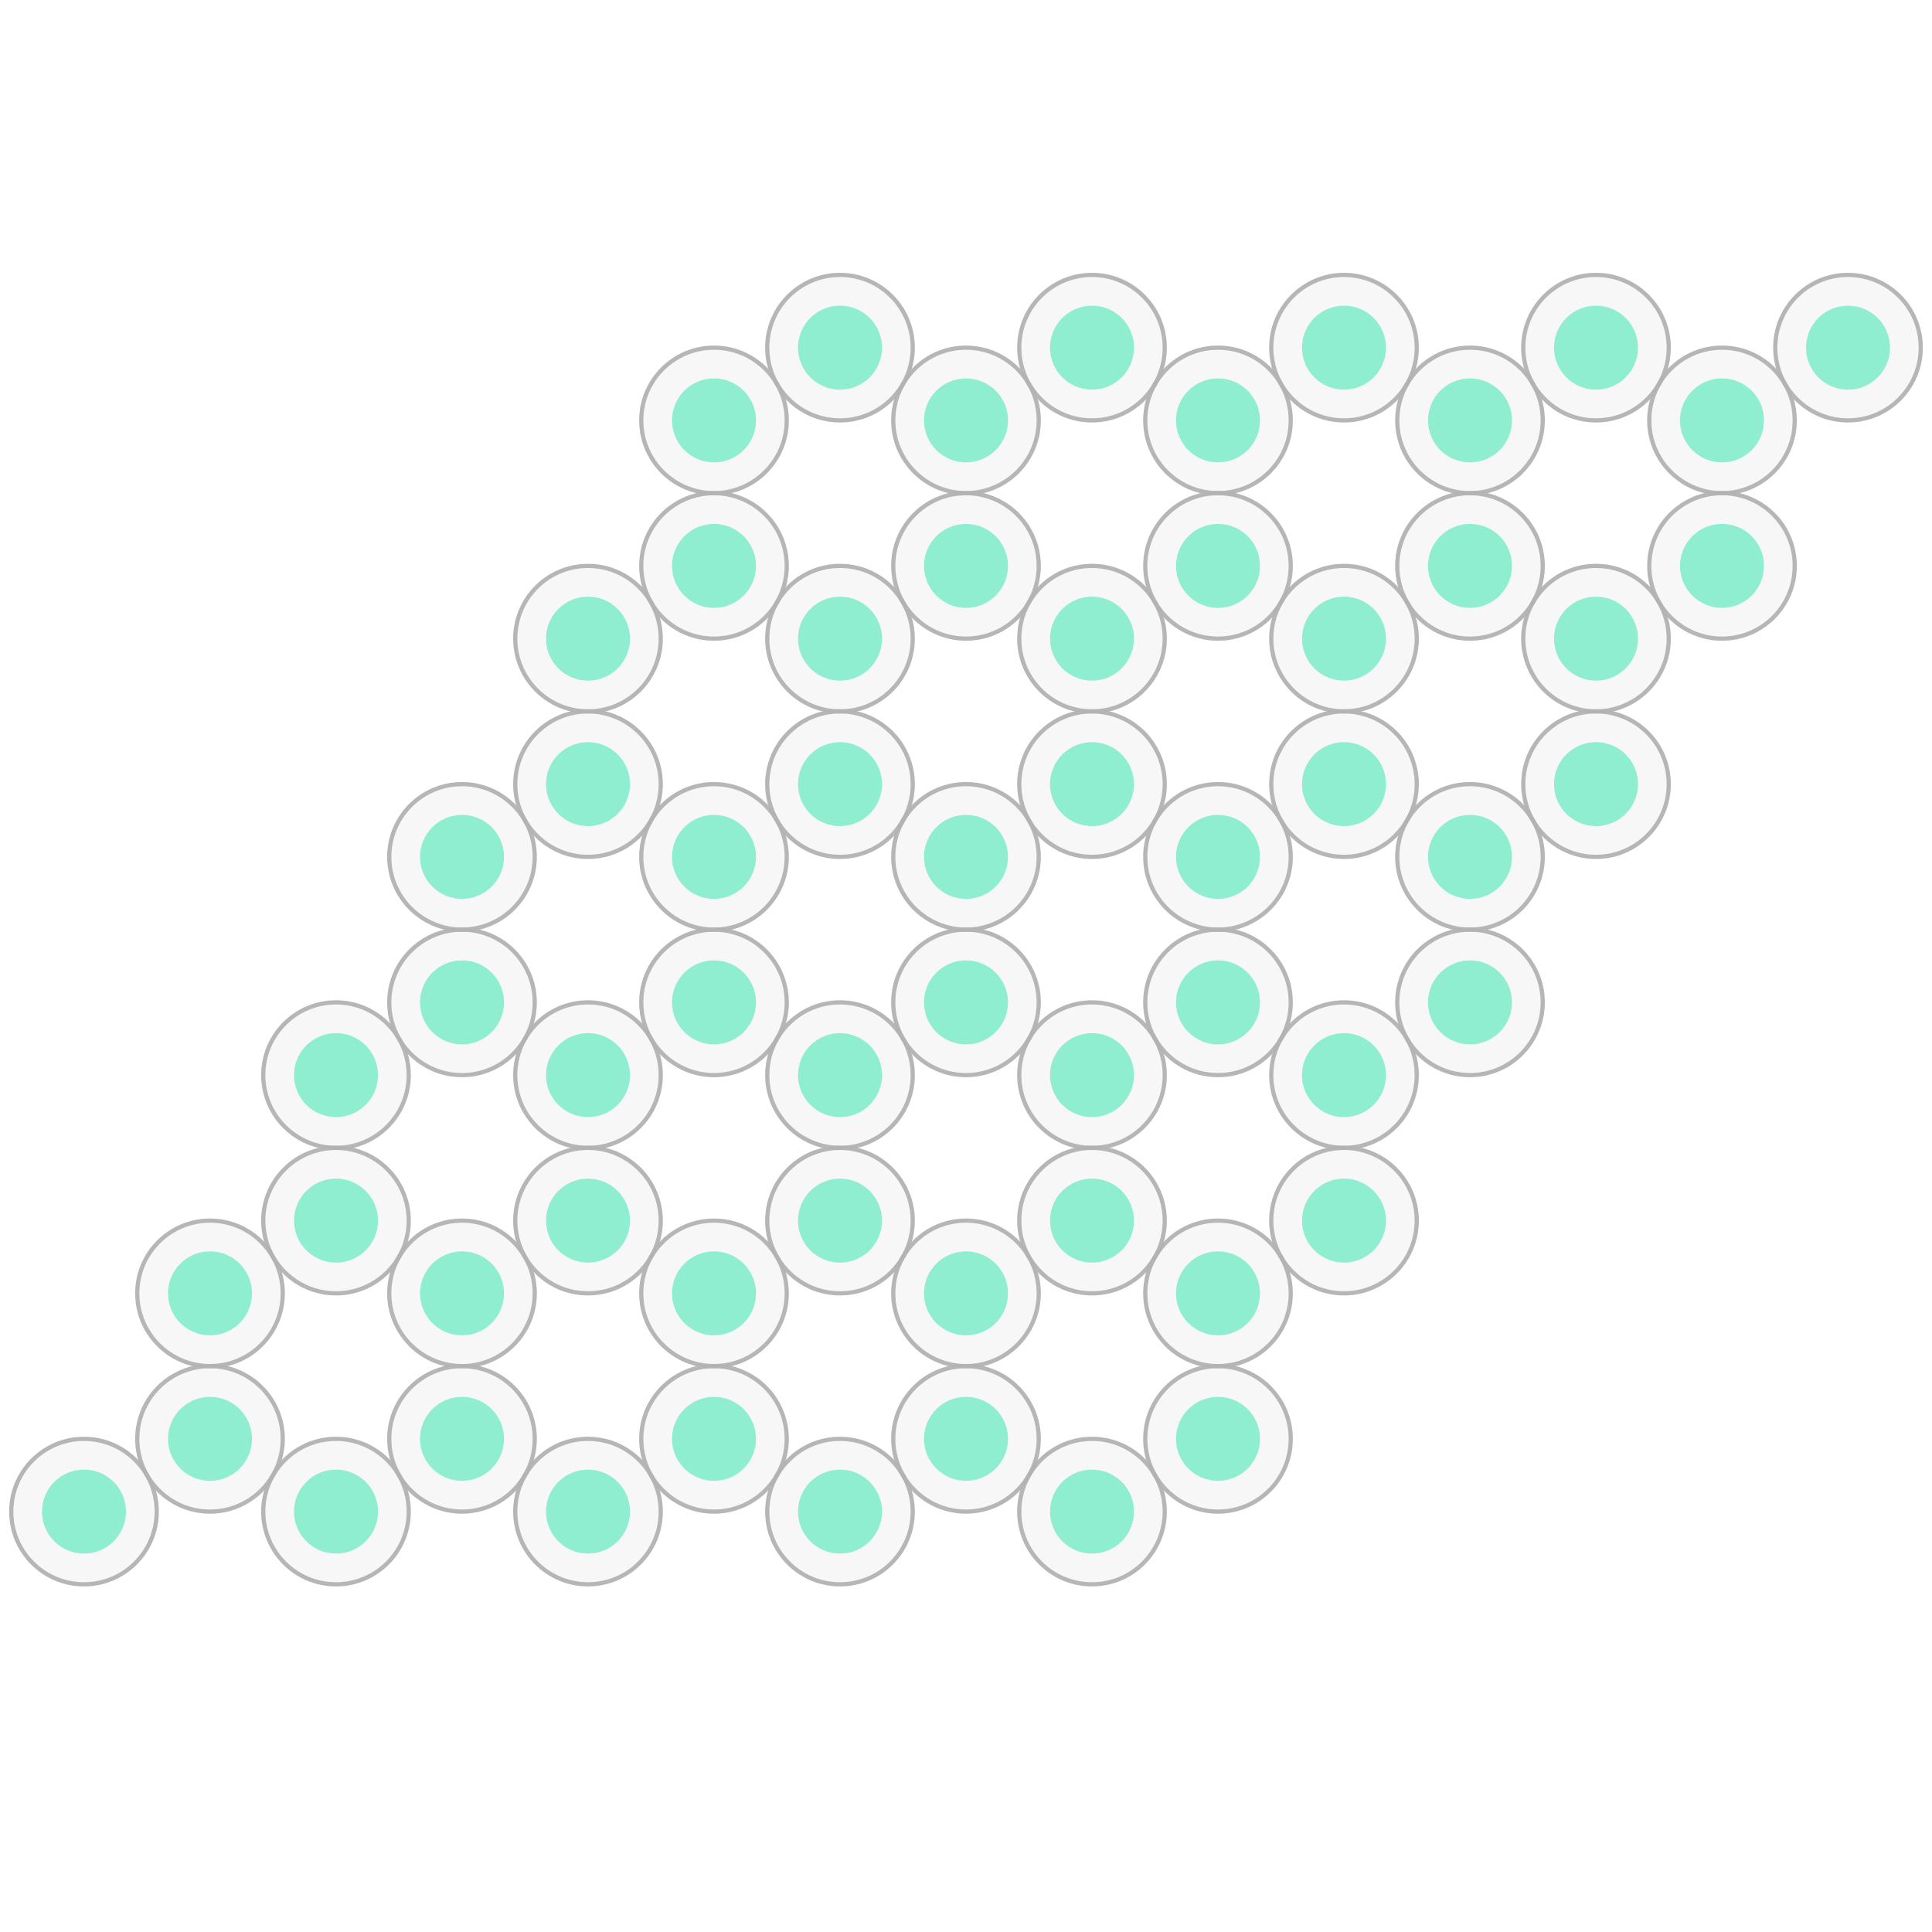
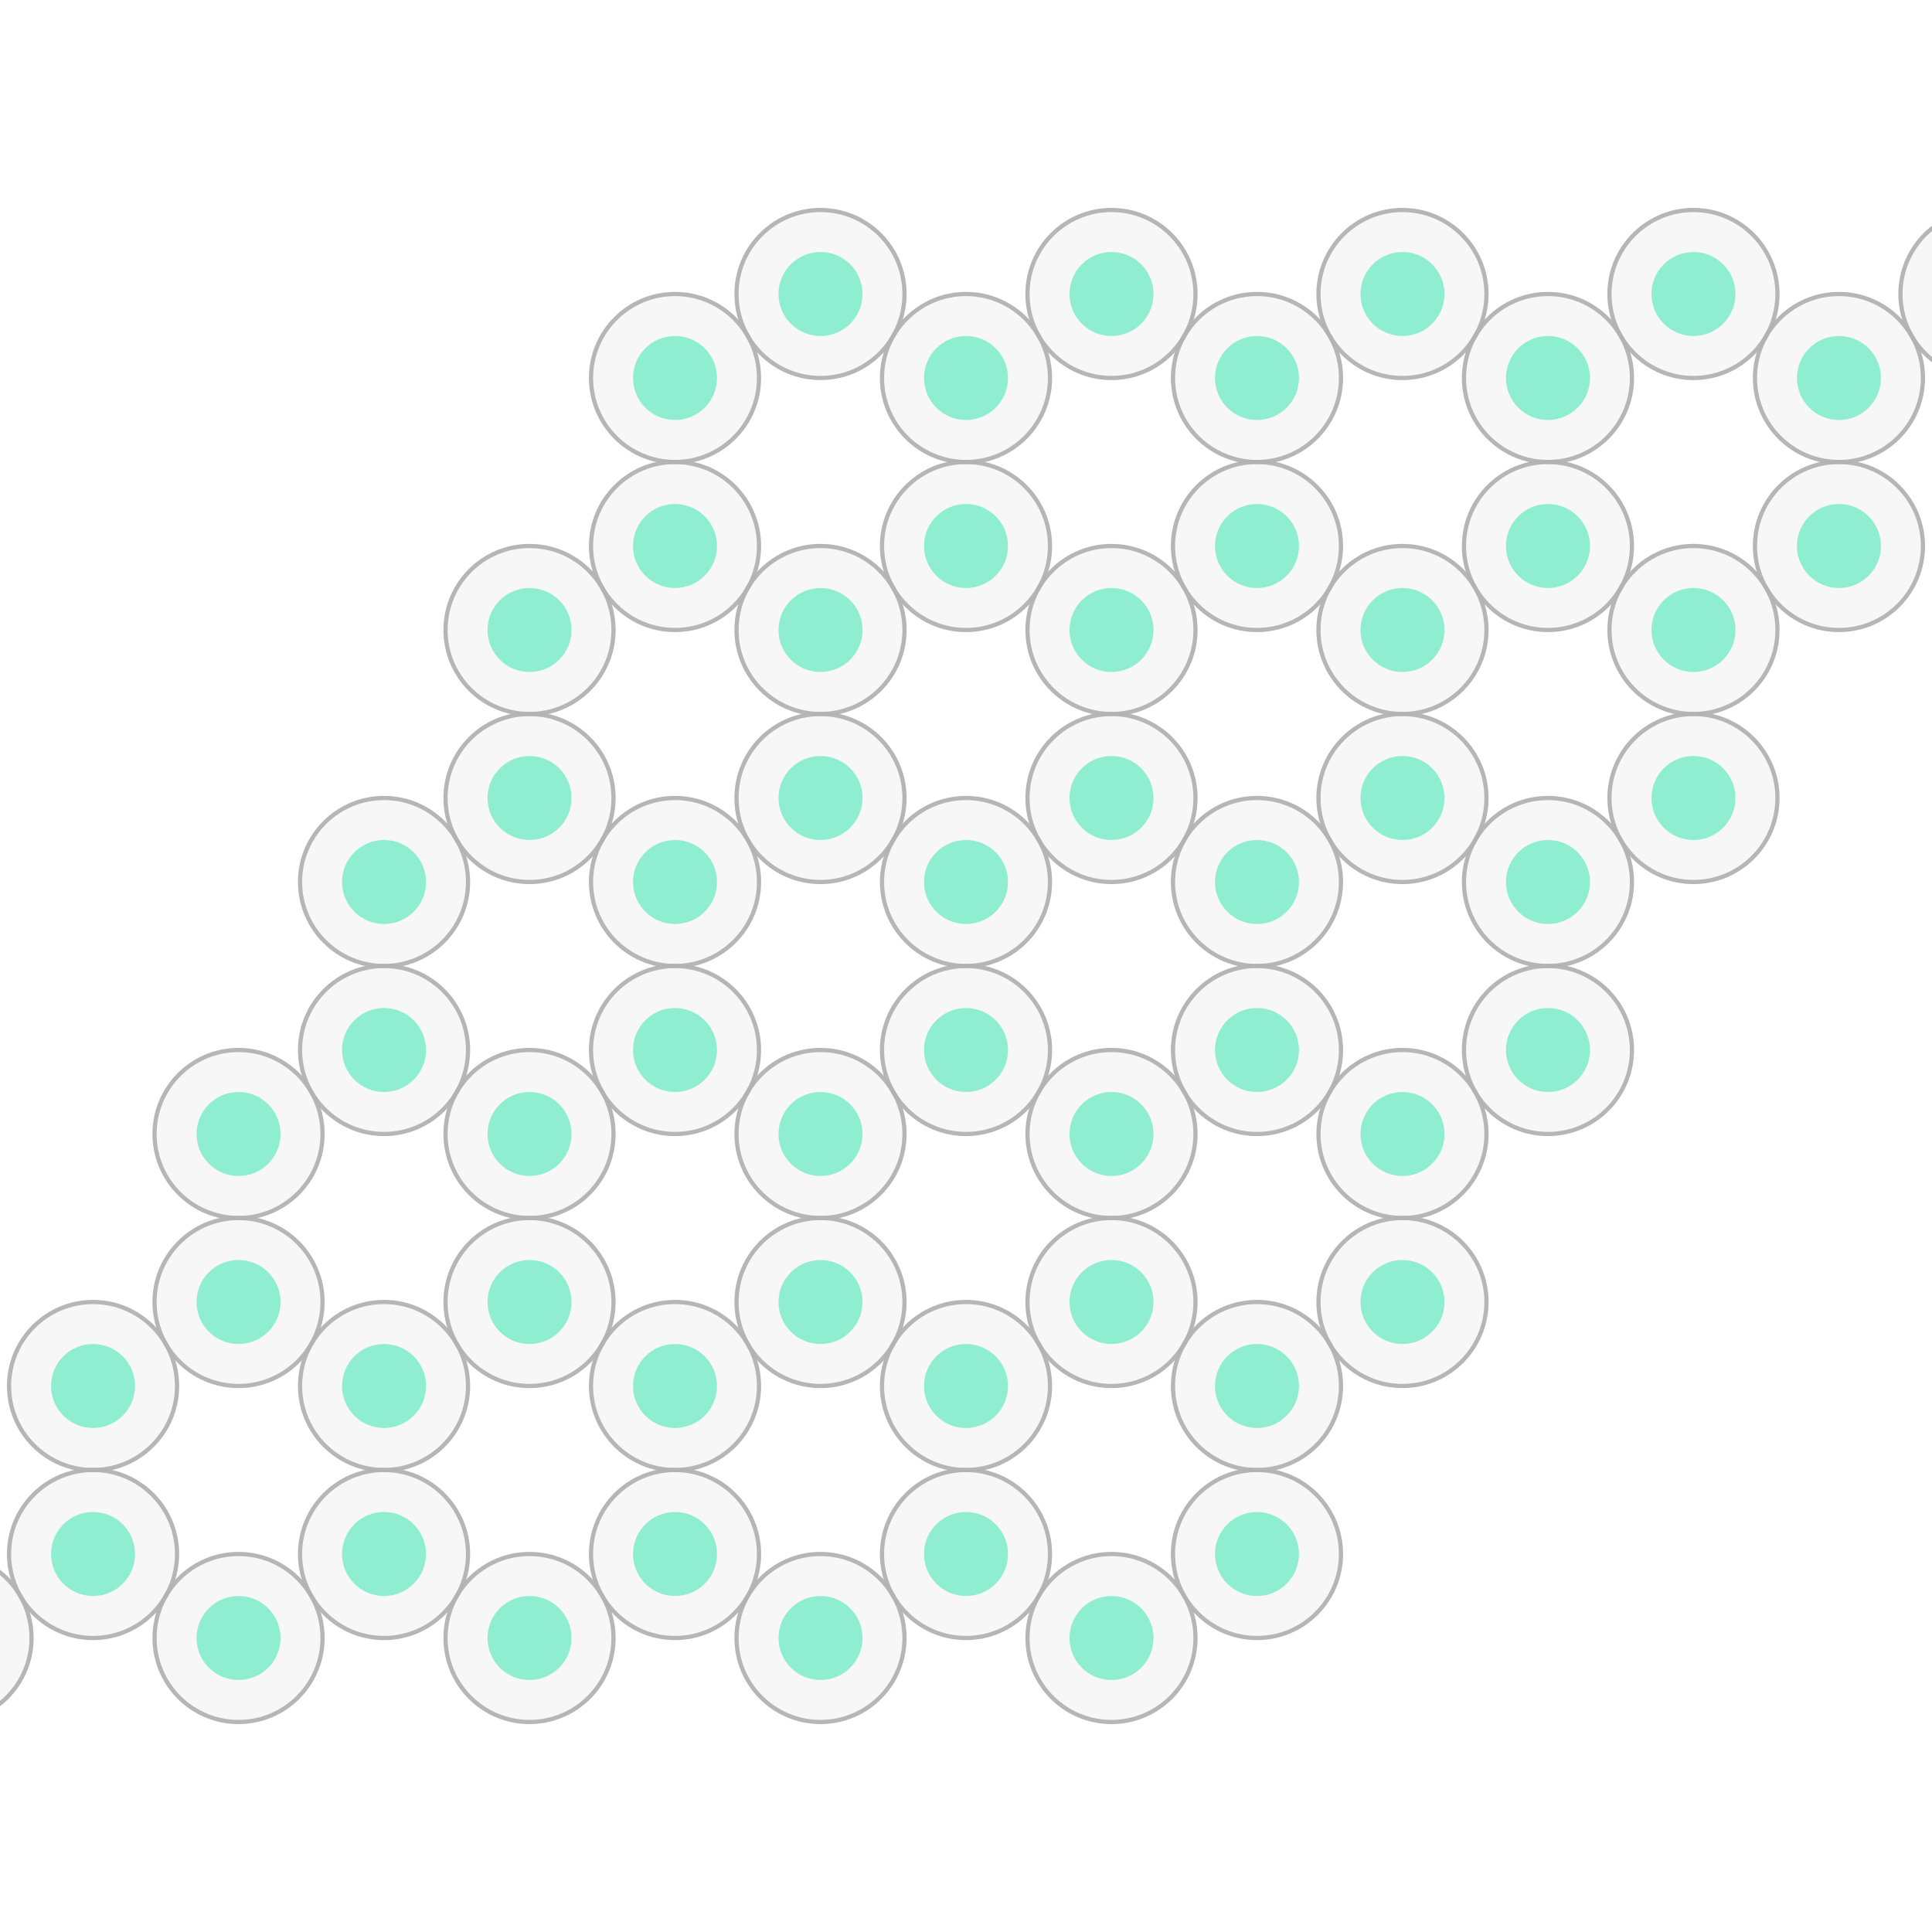
<svg xmlns="http://www.w3.org/2000/svg" version="1.1" width="230" height="230">
  <style>text {
  font-size: 14px;
  text-anchor: middle;
  font-family: Arial, Helvetica, sans-serif;
}

.tile polygon {
  fill: hsl(60, 10%, 95%);
  stroke: hsl(0, 0%, 70%);
  stroke-width: 0.5;
}

.tile .paths path {
  fill: rgba(255,0,0,0.2);
  stroke: rgba(255,0,255,0.2);
  stroke-width: 0.5;
}

.path {
  fill: none;
  stroke: hsl(60, 20%, 15%);
  stroke-width: 12px;
  stroke-opacity: 0.4;
  stroke-linecap: round;
  stroke-linejoin: round;
}

.q {
  fill: hsl(90, 100%, 35%);
}

.r {
  fill: hsl(200, 100%, 45%);
}

.s {
  fill: hsl(300, 80%, 50%);
}

.highlight polygon {
  fill: hsl(200, 50%, 80%);
}

.highlight-dark polygon {
  fill: hsl(200, 10%, 35%);
}

.marker {
  fill: #308dde;
}

.center {
  fill: hsl(160, 85%, 75%);
}

.circle {
  fill: hsla(240, 5%, 75%, 0.12);
  stroke: hsl(0, 0%, 70%);
  stroke-width: 0.5;
  stroke-opacity: 0.95;
}
</style>
-   <g transform="translate(10,171.2917)">
-     <g class="tile" style="opacity: 1;" transform="translate(0,8.660254)">
-       <g class="polygon" />
-       <g class="paths" />
-       <g class="center">
-         <circle class="center" r="5" />
-       </g>
-       <g class="circle">
-         <circle class="circle" r="8.66" />
-       </g>
-       <g class="axes" />
-       <g class="coordinates" />
-       <g class="tiles" />
-       <g class="values" />
-     </g>
-     <g class="tile" style="opacity: 1;" transform="translate(15,0)">
-       <g class="polygon" />
-       <g class="paths" />
-       <g class="center">
-         <circle class="center" r="5" />
-       </g>
-       <g class="circle">
-         <circle class="circle" r="8.66" />
-       </g>
-       <g class="axes" />
-       <g class="coordinates" />
-       <g class="tiles" />
-       <g class="values" />
-     </g>
-     <g class="tile" style="opacity: 1;" transform="translate(15,-17.32051)">
-       <g class="polygon" />
-       <g class="paths" />
-       <g class="center">
-         <circle class="center" r="5" />
-       </g>
-       <g class="circle">
-         <circle class="circle" r="8.66" />
-       </g>
-       <g class="axes" />
-       <g class="coordinates" />
-       <g class="tiles" />
-       <g class="values" />
-     </g>
-     <g class="tile" style="opacity: 1;" transform="translate(30,-25.98076)">
-       <g class="polygon" />
-       <g class="paths" />
-       <g class="center">
-         <circle class="center" r="5" />
-       </g>
-       <g class="circle">
-         <circle class="circle" r="8.66" />
-       </g>
-       <g class="axes" />
-       <g class="coordinates" />
-       <g class="tiles" />
-       <g class="values" />
-     </g>
-     <g class="tile" style="opacity: 1;" transform="translate(30,-43.30127)">
-       <g class="polygon" />
-       <g class="paths" />
-       <g class="center">
-         <circle class="center" r="5" />
-       </g>
-       <g class="circle">
-         <circle class="circle" r="8.66" />
-       </g>
-       <g class="axes" />
-       <g class="coordinates" />
-       <g class="tiles" />
-       <g class="values" />
-     </g>
-     <g class="tile" style="opacity: 1;" transform="translate(45,-51.96152)">
-       <g class="polygon" />
-       <g class="paths" />
-       <g class="center">
-         <circle class="center" r="5" />
-       </g>
-       <g class="circle">
-         <circle class="circle" r="8.66" />
-       </g>
-       <g class="axes" />
-       <g class="coordinates" />
-       <g class="tiles" />
-       <g class="values" />
-     </g>
-     <g class="tile" style="opacity: 1;" transform="translate(45,-69.28203)">
-       <g class="polygon" />
-       <g class="paths" />
-       <g class="center">
-         <circle class="center" r="5" />
-       </g>
-       <g class="circle">
-         <circle class="circle" r="8.66" />
-       </g>
-       <g class="axes" />
-       <g class="coordinates" />
-       <g class="tiles" />
-       <g class="values" />
-     </g>
-     <g class="tile" style="opacity: 1;" transform="translate(60,-77.94229)">
-       <g class="polygon" />
-       <g class="paths" />
-       <g class="center">
-         <circle class="center" r="5" />
-       </g>
-       <g class="circle">
-         <circle class="circle" r="8.66" />
-       </g>
-       <g class="axes" />
-       <g class="coordinates" />
-       <g class="tiles" />
-       <g class="values" />
-     </g>
-     <g class="tile" style="opacity: 1;" transform="translate(60,-95.26279)">
-       <g class="polygon" />
-       <g class="paths" />
-       <g class="center">
-         <circle class="center" r="5" />
-       </g>
-       <g class="circle">
-         <circle class="circle" r="8.66" />
-       </g>
-       <g class="axes" />
-       <g class="coordinates" />
-       <g class="tiles" />
-       <g class="values" />
-     </g>
-     <g class="tile" style="opacity: 1;" transform="translate(75,-103.923)">
-       <g class="polygon" />
-       <g class="paths" />
-       <g class="center">
-         <circle class="center" r="5" />
-       </g>
-       <g class="circle">
-         <circle class="circle" r="8.66" />
-       </g>
-       <g class="axes" />
-       <g class="coordinates" />
-       <g class="tiles" />
-       <g class="values" />
-     </g>
-     <g class="tile" style="opacity: 1;" transform="translate(75,-121.2436)">
-       <g class="polygon" />
-       <g class="paths" />
-       <g class="center">
-         <circle class="center" r="5" />
-       </g>
-       <g class="circle">
-         <circle class="circle" r="8.66" />
-       </g>
-       <g class="axes" />
-       <g class="coordinates" />
-       <g class="tiles" />
-       <g class="values" />
-     </g>
-     <g class="tile" style="opacity: 1;" transform="translate(90,-129.9038)">
-       <g class="polygon" />
-       <g class="paths" />
-       <g class="center">
-         <circle class="center" r="5" />
-       </g>
-       <g class="circle">
-         <circle class="circle" r="8.66" />
-       </g>
-       <g class="axes" />
-       <g class="coordinates" />
-       <g class="tiles" />
-       <g class="values" />
-     </g>
-     <g class="tile" style="opacity: 1;" transform="translate(30,8.660254)">
-       <g class="polygon" />
-       <g class="paths" />
-       <g class="center">
-         <circle class="center" r="5" />
-       </g>
-       <g class="circle">
-         <circle class="circle" r="8.66" />
-       </g>
-       <g class="axes" />
-       <g class="coordinates" />
-       <g class="tiles" />
-       <g class="values" />
-     </g>
-     <g class="tile" style="opacity: 1;" transform="translate(45,0)">
-       <g class="polygon" />
-       <g class="paths" />
-       <g class="center">
-         <circle class="center" r="5" />
-       </g>
-       <g class="circle">
-         <circle class="circle" r="8.66" />
-       </g>
-       <g class="axes" />
-       <g class="coordinates" />
-       <g class="tiles" />
-       <g class="values" />
-     </g>
-     <g class="tile" style="opacity: 1;" transform="translate(45,-17.32051)">
-       <g class="polygon" />
-       <g class="paths" />
-       <g class="center">
-         <circle class="center" r="5" />
-       </g>
-       <g class="circle">
-         <circle class="circle" r="8.66" />
-       </g>
-       <g class="axes" />
-       <g class="coordinates" />
-       <g class="tiles" />
-       <g class="values" />
-     </g>
-     <g class="tile" style="opacity: 1;" transform="translate(60,-25.98076)">
-       <g class="polygon" />
-       <g class="paths" />
-       <g class="center">
-         <circle class="center" r="5" />
-       </g>
-       <g class="circle">
-         <circle class="circle" r="8.66" />
-       </g>
-       <g class="axes" />
-       <g class="coordinates" />
-       <g class="tiles" />
-       <g class="values" />
-     </g>
-     <g class="tile" style="opacity: 1;" transform="translate(60,-43.30127)">
-       <g class="polygon" />
-       <g class="paths" />
-       <g class="center">
-         <circle class="center" r="5" />
-       </g>
-       <g class="circle">
-         <circle class="circle" r="8.66" />
-       </g>
-       <g class="axes" />
-       <g class="coordinates" />
-       <g class="tiles" />
-       <g class="values" />
-     </g>
-     <g class="tile" style="opacity: 1;" transform="translate(75,-51.96152)">
-       <g class="polygon" />
-       <g class="paths" />
-       <g class="center">
-         <circle class="center" r="5" />
-       </g>
-       <g class="circle">
-         <circle class="circle" r="8.66" />
-       </g>
-       <g class="axes" />
-       <g class="coordinates" />
-       <g class="tiles" />
-       <g class="values" />
-     </g>
-     <g class="tile" style="opacity: 1;" transform="translate(75,-69.28203)">
-       <g class="polygon" />
-       <g class="paths" />
-       <g class="center">
-         <circle class="center" r="5" />
-       </g>
-       <g class="circle">
-         <circle class="circle" r="8.66" />
-       </g>
-       <g class="axes" />
-       <g class="coordinates" />
-       <g class="tiles" />
-       <g class="values" />
-     </g>
-     <g class="tile" style="opacity: 1;" transform="translate(90,-77.94229)">
-       <g class="polygon" />
-       <g class="paths" />
-       <g class="center">
-         <circle class="center" r="5" />
-       </g>
-       <g class="circle">
-         <circle class="circle" r="8.66" />
-       </g>
-       <g class="axes" />
-       <g class="coordinates" />
-       <g class="tiles" />
-       <g class="values" />
-     </g>
-     <g class="tile" style="opacity: 1;" transform="translate(90,-95.26279)">
-       <g class="polygon" />
-       <g class="paths" />
-       <g class="center">
-         <circle class="center" r="5" />
-       </g>
-       <g class="circle">
-         <circle class="circle" r="8.66" />
-       </g>
-       <g class="axes" />
-       <g class="coordinates" />
-       <g class="tiles" />
-       <g class="values" />
-     </g>
-     <g class="tile" style="opacity: 1;" transform="translate(105,-103.923)">
-       <g class="polygon" />
-       <g class="paths" />
-       <g class="center">
-         <circle class="center" r="5" />
-       </g>
-       <g class="circle">
-         <circle class="circle" r="8.66" />
-       </g>
-       <g class="axes" />
-       <g class="coordinates" />
-       <g class="tiles" />
-       <g class="values" />
-     </g>
-     <g class="tile" style="opacity: 1;" transform="translate(105,-121.2436)">
-       <g class="polygon" />
-       <g class="paths" />
-       <g class="center">
-         <circle class="center" r="5" />
-       </g>
-       <g class="circle">
-         <circle class="circle" r="8.66" />
-       </g>
-       <g class="axes" />
-       <g class="coordinates" />
-       <g class="tiles" />
-       <g class="values" />
-     </g>
-     <g class="tile" style="opacity: 1;" transform="translate(120,-129.9038)">
-       <g class="polygon" />
-       <g class="paths" />
-       <g class="center">
-         <circle class="center" r="5" />
-       </g>
-       <g class="circle">
-         <circle class="circle" r="8.66" />
-       </g>
-       <g class="axes" />
-       <g class="coordinates" />
-       <g class="tiles" />
-       <g class="values" />
-     </g>
-     <g class="tile" style="opacity: 1;" transform="translate(60,8.660254)">
-       <g class="polygon" />
-       <g class="paths" />
-       <g class="center">
-         <circle class="center" r="5" />
-       </g>
-       <g class="circle">
-         <circle class="circle" r="8.66" />
-       </g>
-       <g class="axes" />
-       <g class="coordinates" />
-       <g class="tiles" />
-       <g class="values" />
-     </g>
-     <g class="tile" style="opacity: 1;" transform="translate(75,0)">
-       <g class="polygon" />
-       <g class="paths" />
-       <g class="center">
-         <circle class="center" r="5" />
-       </g>
-       <g class="circle">
-         <circle class="circle" r="8.66" />
-       </g>
-       <g class="axes" />
-       <g class="coordinates" />
-       <g class="tiles" />
-       <g class="values" />
-     </g>
-     <g class="tile" style="opacity: 1;" transform="translate(75,-17.32051)">
-       <g class="polygon" />
-       <g class="paths" />
-       <g class="center">
-         <circle class="center" r="5" />
-       </g>
-       <g class="circle">
-         <circle class="circle" r="8.66" />
-       </g>
-       <g class="axes" />
-       <g class="coordinates" />
-       <g class="tiles" />
-       <g class="values" />
-     </g>
-     <g class="tile" style="opacity: 1;" transform="translate(90,-25.98076)">
-       <g class="polygon" />
-       <g class="paths" />
-       <g class="center">
-         <circle class="center" r="5" />
-       </g>
-       <g class="circle">
-         <circle class="circle" r="8.66" />
-       </g>
-       <g class="axes" />
-       <g class="coordinates" />
-       <g class="tiles" />
-       <g class="values" />
-     </g>
-     <g class="tile" style="opacity: 1;" transform="translate(90,-43.30127)">
-       <g class="polygon" />
-       <g class="paths" />
-       <g class="center">
-         <circle class="center" r="5" />
-       </g>
-       <g class="circle">
-         <circle class="circle" r="8.66" />
-       </g>
-       <g class="axes" />
-       <g class="coordinates" />
-       <g class="tiles" />
-       <g class="values" />
-     </g>
-     <g class="tile" style="opacity: 1;" transform="translate(105,-51.96152)">
-       <g class="polygon" />
-       <g class="paths" />
-       <g class="center">
-         <circle class="center" r="5" />
-       </g>
-       <g class="circle">
-         <circle class="circle" r="8.66" />
-       </g>
-       <g class="axes" />
-       <g class="coordinates" />
-       <g class="tiles" />
-       <g class="values" />
-     </g>
-     <g class="tile" style="opacity: 1;" transform="translate(105,-69.28203)">
-       <g class="polygon" />
-       <g class="paths" />
-       <g class="center">
-         <circle class="center" r="5" />
-       </g>
-       <g class="circle">
-         <circle class="circle" r="8.66" />
-       </g>
-       <g class="axes" />
-       <g class="coordinates" />
-       <g class="tiles" />
-       <g class="values" />
-     </g>
-     <g class="tile" style="opacity: 1;" transform="translate(120,-77.94229)">
-       <g class="polygon" />
-       <g class="paths" />
-       <g class="center">
-         <circle class="center" r="5" />
-       </g>
-       <g class="circle">
-         <circle class="circle" r="8.66" />
-       </g>
-       <g class="axes" />
-       <g class="coordinates" />
-       <g class="tiles" />
-       <g class="values" />
-     </g>
-     <g class="tile" style="opacity: 1;" transform="translate(120,-95.26279)">
-       <g class="polygon" />
-       <g class="paths" />
-       <g class="center">
-         <circle class="center" r="5" />
-       </g>
-       <g class="circle">
-         <circle class="circle" r="8.66" />
-       </g>
-       <g class="axes" />
-       <g class="coordinates" />
-       <g class="tiles" />
-       <g class="values" />
-     </g>
-     <g class="tile" style="opacity: 1;" transform="translate(135,-103.923)">
-       <g class="polygon" />
-       <g class="paths" />
-       <g class="center">
-         <circle class="center" r="5" />
-       </g>
-       <g class="circle">
-         <circle class="circle" r="8.66" />
-       </g>
-       <g class="axes" />
-       <g class="coordinates" />
-       <g class="tiles" />
-       <g class="values" />
-     </g>
-     <g class="tile" style="opacity: 1;" transform="translate(135,-121.2436)">
-       <g class="polygon" />
-       <g class="paths" />
-       <g class="center">
-         <circle class="center" r="5" />
-       </g>
-       <g class="circle">
-         <circle class="circle" r="8.66" />
-       </g>
-       <g class="axes" />
-       <g class="coordinates" />
-       <g class="tiles" />
-       <g class="values" />
-     </g>
-     <g class="tile" style="opacity: 1;" transform="translate(150,-129.9038)">
-       <g class="polygon" />
-       <g class="paths" />
-       <g class="center">
-         <circle class="center" r="5" />
-       </g>
-       <g class="circle">
-         <circle class="circle" r="8.66" />
-       </g>
-       <g class="axes" />
-       <g class="coordinates" />
-       <g class="tiles" />
-       <g class="values" />
-     </g>
-     <g class="tile" style="opacity: 1;" transform="translate(90,8.660254)">
-       <g class="polygon" />
-       <g class="paths" />
-       <g class="center">
-         <circle class="center" r="5" />
-       </g>
-       <g class="circle">
-         <circle class="circle" r="8.66" />
-       </g>
-       <g class="axes" />
-       <g class="coordinates" />
-       <g class="tiles" />
-       <g class="values" />
-     </g>
-     <g class="tile" style="opacity: 1;" transform="translate(105,0)">
-       <g class="polygon" />
-       <g class="paths" />
-       <g class="center">
-         <circle class="center" r="5" />
-       </g>
-       <g class="circle">
-         <circle class="circle" r="8.66" />
-       </g>
-       <g class="axes" />
-       <g class="coordinates" />
-       <g class="tiles" />
-       <g class="values" />
-     </g>
-     <g class="tile" style="opacity: 1;" transform="translate(105,-17.32051)">
-       <g class="polygon" />
-       <g class="paths" />
-       <g class="center">
-         <circle class="center" r="5" />
-       </g>
-       <g class="circle">
-         <circle class="circle" r="8.66" />
-       </g>
-       <g class="axes" />
-       <g class="coordinates" />
-       <g class="tiles" />
-       <g class="values" />
-     </g>
-     <g class="tile" style="opacity: 1;" transform="translate(120,-25.98076)">
-       <g class="polygon" />
-       <g class="paths" />
-       <g class="center">
-         <circle class="center" r="5" />
-       </g>
-       <g class="circle">
-         <circle class="circle" r="8.66" />
-       </g>
-       <g class="axes" />
-       <g class="coordinates" />
-       <g class="tiles" />
-       <g class="values" />
-     </g>
-     <g class="tile" style="opacity: 1;" transform="translate(120,-43.30127)">
-       <g class="polygon" />
-       <g class="paths" />
-       <g class="center">
-         <circle class="center" r="5" />
-       </g>
-       <g class="circle">
-         <circle class="circle" r="8.66" />
-       </g>
-       <g class="axes" />
-       <g class="coordinates" />
-       <g class="tiles" />
-       <g class="values" />
-     </g>
-     <g class="tile" style="opacity: 1;" transform="translate(135,-51.96152)">
-       <g class="polygon" />
-       <g class="paths" />
-       <g class="center">
-         <circle class="center" r="5" />
-       </g>
-       <g class="circle">
-         <circle class="circle" r="8.66" />
-       </g>
-       <g class="axes" />
-       <g class="coordinates" />
-       <g class="tiles" />
-       <g class="values" />
-     </g>
-     <g class="tile" style="opacity: 1;" transform="translate(135,-69.28203)">
-       <g class="polygon" />
-       <g class="paths" />
-       <g class="center">
-         <circle class="center" r="5" />
-       </g>
-       <g class="circle">
-         <circle class="circle" r="8.66" />
-       </g>
-       <g class="axes" />
-       <g class="coordinates" />
-       <g class="tiles" />
-       <g class="values" />
-     </g>
-     <g class="tile" style="opacity: 1;" transform="translate(150,-77.94229)">
-       <g class="polygon" />
-       <g class="paths" />
-       <g class="center">
-         <circle class="center" r="5" />
-       </g>
-       <g class="circle">
-         <circle class="circle" r="8.66" />
-       </g>
-       <g class="axes" />
-       <g class="coordinates" />
-       <g class="tiles" />
-       <g class="values" />
-     </g>
-     <g class="tile" style="opacity: 1;" transform="translate(150,-95.26279)">
-       <g class="polygon" />
-       <g class="paths" />
-       <g class="center">
-         <circle class="center" r="5" />
-       </g>
-       <g class="circle">
-         <circle class="circle" r="8.66" />
-       </g>
-       <g class="axes" />
-       <g class="coordinates" />
-       <g class="tiles" />
-       <g class="values" />
-     </g>
-     <g class="tile" style="opacity: 1;" transform="translate(165,-103.923)">
-       <g class="polygon" />
-       <g class="paths" />
-       <g class="center">
-         <circle class="center" r="5" />
-       </g>
-       <g class="circle">
-         <circle class="circle" r="8.66" />
-       </g>
-       <g class="axes" />
-       <g class="coordinates" />
-       <g class="tiles" />
-       <g class="values" />
-     </g>
-     <g class="tile" style="opacity: 1;" transform="translate(165,-121.2436)">
-       <g class="polygon" />
-       <g class="paths" />
-       <g class="center">
-         <circle class="center" r="5" />
-       </g>
-       <g class="circle">
-         <circle class="circle" r="8.66" />
-       </g>
-       <g class="axes" />
-       <g class="coordinates" />
-       <g class="tiles" />
-       <g class="values" />
-     </g>
-     <g class="tile" style="opacity: 1;" transform="translate(180,-129.9038)">
-       <g class="polygon" />
-       <g class="paths" />
-       <g class="center">
-         <circle class="center" r="5" />
-       </g>
-       <g class="circle">
-         <circle class="circle" r="8.66" />
-       </g>
-       <g class="axes" />
-       <g class="coordinates" />
-       <g class="tiles" />
-       <g class="values" />
-     </g>
-     <g class="tile" style="opacity: 1;" transform="translate(120,8.660254)">
-       <g class="polygon" />
-       <g class="paths" />
-       <g class="center">
-         <circle class="center" r="5" />
-       </g>
-       <g class="circle">
-         <circle class="circle" r="8.66" />
-       </g>
-       <g class="axes" />
-       <g class="coordinates" />
-       <g class="tiles" />
-       <g class="values" />
-     </g>
-     <g class="tile" style="opacity: 1;" transform="translate(135,0)">
-       <g class="polygon" />
-       <g class="paths" />
-       <g class="center">
-         <circle class="center" r="5" />
-       </g>
-       <g class="circle">
-         <circle class="circle" r="8.66" />
-       </g>
-       <g class="axes" />
-       <g class="coordinates" />
-       <g class="tiles" />
-       <g class="values" />
-     </g>
-     <g class="tile" style="opacity: 1;" transform="translate(135,-17.32051)">
-       <g class="polygon" />
-       <g class="paths" />
-       <g class="center">
-         <circle class="center" r="5" />
-       </g>
-       <g class="circle">
-         <circle class="circle" r="8.66" />
-       </g>
-       <g class="axes" />
-       <g class="coordinates" />
-       <g class="tiles" />
-       <g class="values" />
-     </g>
-     <g class="tile" style="opacity: 1;" transform="translate(150,-25.98076)">
-       <g class="polygon" />
-       <g class="paths" />
-       <g class="center">
-         <circle class="center" r="5" />
-       </g>
-       <g class="circle">
-         <circle class="circle" r="8.66" />
-       </g>
-       <g class="axes" />
-       <g class="coordinates" />
-       <g class="tiles" />
-       <g class="values" />
-     </g>
-     <g class="tile" style="opacity: 1;" transform="translate(150,-43.30127)">
-       <g class="polygon" />
-       <g class="paths" />
-       <g class="center">
-         <circle class="center" r="5" />
-       </g>
-       <g class="circle">
-         <circle class="circle" r="8.66" />
-       </g>
-       <g class="axes" />
-       <g class="coordinates" />
-       <g class="tiles" />
-       <g class="values" />
-     </g>
-     <g class="tile" style="opacity: 1;" transform="translate(165,-51.96152)">
-       <g class="polygon" />
-       <g class="paths" />
-       <g class="center">
-         <circle class="center" r="5" />
-       </g>
-       <g class="circle">
-         <circle class="circle" r="8.66" />
-       </g>
-       <g class="axes" />
-       <g class="coordinates" />
-       <g class="tiles" />
-       <g class="values" />
-     </g>
-     <g class="tile" style="opacity: 1;" transform="translate(165,-69.28203)">
-       <g class="polygon" />
-       <g class="paths" />
-       <g class="center">
-         <circle class="center" r="5" />
-       </g>
-       <g class="circle">
-         <circle class="circle" r="8.66" />
-       </g>
-       <g class="axes" />
-       <g class="coordinates" />
-       <g class="tiles" />
-       <g class="values" />
-     </g>
-     <g class="tile" style="opacity: 1;" transform="translate(180,-77.94229)">
-       <g class="polygon" />
-       <g class="paths" />
-       <g class="center">
-         <circle class="center" r="5" />
-       </g>
-       <g class="circle">
-         <circle class="circle" r="8.66" />
-       </g>
-       <g class="axes" />
-       <g class="coordinates" />
-       <g class="tiles" />
-       <g class="values" />
-     </g>
-     <g class="tile" style="opacity: 1;" transform="translate(180,-95.26279)">
-       <g class="polygon" />
-       <g class="paths" />
-       <g class="center">
-         <circle class="center" r="5" />
-       </g>
-       <g class="circle">
-         <circle class="circle" r="8.66" />
-       </g>
-       <g class="axes" />
-       <g class="coordinates" />
-       <g class="tiles" />
-       <g class="values" />
-     </g>
-     <g class="tile" style="opacity: 1;" transform="translate(195,-103.923)">
-       <g class="polygon" />
-       <g class="paths" />
-       <g class="center">
-         <circle class="center" r="5" />
-       </g>
-       <g class="circle">
-         <circle class="circle" r="8.66" />
-       </g>
-       <g class="axes" />
-       <g class="coordinates" />
-       <g class="tiles" />
-       <g class="values" />
-     </g>
-     <g class="tile" style="opacity: 1;" transform="translate(195,-121.2436)">
-       <g class="polygon" />
-       <g class="paths" />
-       <g class="center">
-         <circle class="center" r="5" />
-       </g>
-       <g class="circle">
-         <circle class="circle" r="8.66" />
-       </g>
-       <g class="axes" />
-       <g class="coordinates" />
-       <g class="tiles" />
-       <g class="values" />
-     </g>
-     <g class="tile" style="opacity: 1;" transform="translate(210,-129.9038)">
-       <g class="polygon" />
-       <g class="paths" />
-       <g class="center">
-         <circle class="center" r="5" />
-       </g>
-       <g class="circle">
-         <circle class="circle" r="8.66" />
+   <g transform="translate(-6.243557,185)">
+     <g class="tile" style="opacity: 1;" transform="translate(0,10)">
+       <g class="polygon" />
+       <g class="paths" />
+       <g class="center">
+         <circle class="center" r="5" />
+       </g>
+       <g class="circle">
+         <circle class="circle" r="10" />
+       </g>
+       <g class="axes" />
+       <g class="coordinates" />
+       <g class="tiles" />
+       <g class="values" />
+     </g>
+     <g class="tile" style="opacity: 1;" transform="translate(17.32051,0)">
+       <g class="polygon" />
+       <g class="paths" />
+       <g class="center">
+         <circle class="center" r="5" />
+       </g>
+       <g class="circle">
+         <circle class="circle" r="10" />
+       </g>
+       <g class="axes" />
+       <g class="coordinates" />
+       <g class="tiles" />
+       <g class="values" />
+     </g>
+     <g class="tile" style="opacity: 1;" transform="translate(17.32051,-20)">
+       <g class="polygon" />
+       <g class="paths" />
+       <g class="center">
+         <circle class="center" r="5" />
+       </g>
+       <g class="circle">
+         <circle class="circle" r="10" />
+       </g>
+       <g class="axes" />
+       <g class="coordinates" />
+       <g class="tiles" />
+       <g class="values" />
+     </g>
+     <g class="tile" style="opacity: 1;" transform="translate(34.64102,-30)">
+       <g class="polygon" />
+       <g class="paths" />
+       <g class="center">
+         <circle class="center" r="5" />
+       </g>
+       <g class="circle">
+         <circle class="circle" r="10" />
+       </g>
+       <g class="axes" />
+       <g class="coordinates" />
+       <g class="tiles" />
+       <g class="values" />
+     </g>
+     <g class="tile" style="opacity: 1;" transform="translate(34.64102,-50)">
+       <g class="polygon" />
+       <g class="paths" />
+       <g class="center">
+         <circle class="center" r="5" />
+       </g>
+       <g class="circle">
+         <circle class="circle" r="10" />
+       </g>
+       <g class="axes" />
+       <g class="coordinates" />
+       <g class="tiles" />
+       <g class="values" />
+     </g>
+     <g class="tile" style="opacity: 1;" transform="translate(51.96152,-60)">
+       <g class="polygon" />
+       <g class="paths" />
+       <g class="center">
+         <circle class="center" r="5" />
+       </g>
+       <g class="circle">
+         <circle class="circle" r="10" />
+       </g>
+       <g class="axes" />
+       <g class="coordinates" />
+       <g class="tiles" />
+       <g class="values" />
+     </g>
+     <g class="tile" style="opacity: 1;" transform="translate(51.96152,-80)">
+       <g class="polygon" />
+       <g class="paths" />
+       <g class="center">
+         <circle class="center" r="5" />
+       </g>
+       <g class="circle">
+         <circle class="circle" r="10" />
+       </g>
+       <g class="axes" />
+       <g class="coordinates" />
+       <g class="tiles" />
+       <g class="values" />
+     </g>
+     <g class="tile" style="opacity: 1;" transform="translate(69.28203,-90)">
+       <g class="polygon" />
+       <g class="paths" />
+       <g class="center">
+         <circle class="center" r="5" />
+       </g>
+       <g class="circle">
+         <circle class="circle" r="10" />
+       </g>
+       <g class="axes" />
+       <g class="coordinates" />
+       <g class="tiles" />
+       <g class="values" />
+     </g>
+     <g class="tile" style="opacity: 1;" transform="translate(69.28203,-110)">
+       <g class="polygon" />
+       <g class="paths" />
+       <g class="center">
+         <circle class="center" r="5" />
+       </g>
+       <g class="circle">
+         <circle class="circle" r="10" />
+       </g>
+       <g class="axes" />
+       <g class="coordinates" />
+       <g class="tiles" />
+       <g class="values" />
+     </g>
+     <g class="tile" style="opacity: 1;" transform="translate(86.60254,-120)">
+       <g class="polygon" />
+       <g class="paths" />
+       <g class="center">
+         <circle class="center" r="5" />
+       </g>
+       <g class="circle">
+         <circle class="circle" r="10" />
+       </g>
+       <g class="axes" />
+       <g class="coordinates" />
+       <g class="tiles" />
+       <g class="values" />
+     </g>
+     <g class="tile" style="opacity: 1;" transform="translate(86.60254,-140)">
+       <g class="polygon" />
+       <g class="paths" />
+       <g class="center">
+         <circle class="center" r="5" />
+       </g>
+       <g class="circle">
+         <circle class="circle" r="10" />
+       </g>
+       <g class="axes" />
+       <g class="coordinates" />
+       <g class="tiles" />
+       <g class="values" />
+     </g>
+     <g class="tile" style="opacity: 1;" transform="translate(103.923,-150)">
+       <g class="polygon" />
+       <g class="paths" />
+       <g class="center">
+         <circle class="center" r="5" />
+       </g>
+       <g class="circle">
+         <circle class="circle" r="10" />
+       </g>
+       <g class="axes" />
+       <g class="coordinates" />
+       <g class="tiles" />
+       <g class="values" />
+     </g>
+     <g class="tile" style="opacity: 1;" transform="translate(34.64102,10)">
+       <g class="polygon" />
+       <g class="paths" />
+       <g class="center">
+         <circle class="center" r="5" />
+       </g>
+       <g class="circle">
+         <circle class="circle" r="10" />
+       </g>
+       <g class="axes" />
+       <g class="coordinates" />
+       <g class="tiles" />
+       <g class="values" />
+     </g>
+     <g class="tile" style="opacity: 1;" transform="translate(51.96152,0)">
+       <g class="polygon" />
+       <g class="paths" />
+       <g class="center">
+         <circle class="center" r="5" />
+       </g>
+       <g class="circle">
+         <circle class="circle" r="10" />
+       </g>
+       <g class="axes" />
+       <g class="coordinates" />
+       <g class="tiles" />
+       <g class="values" />
+     </g>
+     <g class="tile" style="opacity: 1;" transform="translate(51.96152,-20)">
+       <g class="polygon" />
+       <g class="paths" />
+       <g class="center">
+         <circle class="center" r="5" />
+       </g>
+       <g class="circle">
+         <circle class="circle" r="10" />
+       </g>
+       <g class="axes" />
+       <g class="coordinates" />
+       <g class="tiles" />
+       <g class="values" />
+     </g>
+     <g class="tile" style="opacity: 1;" transform="translate(69.28203,-30)">
+       <g class="polygon" />
+       <g class="paths" />
+       <g class="center">
+         <circle class="center" r="5" />
+       </g>
+       <g class="circle">
+         <circle class="circle" r="10" />
+       </g>
+       <g class="axes" />
+       <g class="coordinates" />
+       <g class="tiles" />
+       <g class="values" />
+     </g>
+     <g class="tile" style="opacity: 1;" transform="translate(69.28203,-50)">
+       <g class="polygon" />
+       <g class="paths" />
+       <g class="center">
+         <circle class="center" r="5" />
+       </g>
+       <g class="circle">
+         <circle class="circle" r="10" />
+       </g>
+       <g class="axes" />
+       <g class="coordinates" />
+       <g class="tiles" />
+       <g class="values" />
+     </g>
+     <g class="tile" style="opacity: 1;" transform="translate(86.60254,-60)">
+       <g class="polygon" />
+       <g class="paths" />
+       <g class="center">
+         <circle class="center" r="5" />
+       </g>
+       <g class="circle">
+         <circle class="circle" r="10" />
+       </g>
+       <g class="axes" />
+       <g class="coordinates" />
+       <g class="tiles" />
+       <g class="values" />
+     </g>
+     <g class="tile" style="opacity: 1;" transform="translate(86.60254,-80)">
+       <g class="polygon" />
+       <g class="paths" />
+       <g class="center">
+         <circle class="center" r="5" />
+       </g>
+       <g class="circle">
+         <circle class="circle" r="10" />
+       </g>
+       <g class="axes" />
+       <g class="coordinates" />
+       <g class="tiles" />
+       <g class="values" />
+     </g>
+     <g class="tile" style="opacity: 1;" transform="translate(103.923,-90)">
+       <g class="polygon" />
+       <g class="paths" />
+       <g class="center">
+         <circle class="center" r="5" />
+       </g>
+       <g class="circle">
+         <circle class="circle" r="10" />
+       </g>
+       <g class="axes" />
+       <g class="coordinates" />
+       <g class="tiles" />
+       <g class="values" />
+     </g>
+     <g class="tile" style="opacity: 1;" transform="translate(103.923,-110)">
+       <g class="polygon" />
+       <g class="paths" />
+       <g class="center">
+         <circle class="center" r="5" />
+       </g>
+       <g class="circle">
+         <circle class="circle" r="10" />
+       </g>
+       <g class="axes" />
+       <g class="coordinates" />
+       <g class="tiles" />
+       <g class="values" />
+     </g>
+     <g class="tile" style="opacity: 1;" transform="translate(121.2436,-120)">
+       <g class="polygon" />
+       <g class="paths" />
+       <g class="center">
+         <circle class="center" r="5" />
+       </g>
+       <g class="circle">
+         <circle class="circle" r="10" />
+       </g>
+       <g class="axes" />
+       <g class="coordinates" />
+       <g class="tiles" />
+       <g class="values" />
+     </g>
+     <g class="tile" style="opacity: 1;" transform="translate(121.2436,-140)">
+       <g class="polygon" />
+       <g class="paths" />
+       <g class="center">
+         <circle class="center" r="5" />
+       </g>
+       <g class="circle">
+         <circle class="circle" r="10" />
+       </g>
+       <g class="axes" />
+       <g class="coordinates" />
+       <g class="tiles" />
+       <g class="values" />
+     </g>
+     <g class="tile" style="opacity: 1;" transform="translate(138.5641,-150)">
+       <g class="polygon" />
+       <g class="paths" />
+       <g class="center">
+         <circle class="center" r="5" />
+       </g>
+       <g class="circle">
+         <circle class="circle" r="10" />
+       </g>
+       <g class="axes" />
+       <g class="coordinates" />
+       <g class="tiles" />
+       <g class="values" />
+     </g>
+     <g class="tile" style="opacity: 1;" transform="translate(69.28203,10)">
+       <g class="polygon" />
+       <g class="paths" />
+       <g class="center">
+         <circle class="center" r="5" />
+       </g>
+       <g class="circle">
+         <circle class="circle" r="10" />
+       </g>
+       <g class="axes" />
+       <g class="coordinates" />
+       <g class="tiles" />
+       <g class="values" />
+     </g>
+     <g class="tile" style="opacity: 1;" transform="translate(86.60254,0)">
+       <g class="polygon" />
+       <g class="paths" />
+       <g class="center">
+         <circle class="center" r="5" />
+       </g>
+       <g class="circle">
+         <circle class="circle" r="10" />
+       </g>
+       <g class="axes" />
+       <g class="coordinates" />
+       <g class="tiles" />
+       <g class="values" />
+     </g>
+     <g class="tile" style="opacity: 1;" transform="translate(86.60254,-20)">
+       <g class="polygon" />
+       <g class="paths" />
+       <g class="center">
+         <circle class="center" r="5" />
+       </g>
+       <g class="circle">
+         <circle class="circle" r="10" />
+       </g>
+       <g class="axes" />
+       <g class="coordinates" />
+       <g class="tiles" />
+       <g class="values" />
+     </g>
+     <g class="tile" style="opacity: 1;" transform="translate(103.923,-30)">
+       <g class="polygon" />
+       <g class="paths" />
+       <g class="center">
+         <circle class="center" r="5" />
+       </g>
+       <g class="circle">
+         <circle class="circle" r="10" />
+       </g>
+       <g class="axes" />
+       <g class="coordinates" />
+       <g class="tiles" />
+       <g class="values" />
+     </g>
+     <g class="tile" style="opacity: 1;" transform="translate(103.923,-50)">
+       <g class="polygon" />
+       <g class="paths" />
+       <g class="center">
+         <circle class="center" r="5" />
+       </g>
+       <g class="circle">
+         <circle class="circle" r="10" />
+       </g>
+       <g class="axes" />
+       <g class="coordinates" />
+       <g class="tiles" />
+       <g class="values" />
+     </g>
+     <g class="tile" style="opacity: 1;" transform="translate(121.2436,-60)">
+       <g class="polygon" />
+       <g class="paths" />
+       <g class="center">
+         <circle class="center" r="5" />
+       </g>
+       <g class="circle">
+         <circle class="circle" r="10" />
+       </g>
+       <g class="axes" />
+       <g class="coordinates" />
+       <g class="tiles" />
+       <g class="values" />
+     </g>
+     <g class="tile" style="opacity: 1;" transform="translate(121.2436,-80)">
+       <g class="polygon" />
+       <g class="paths" />
+       <g class="center">
+         <circle class="center" r="5" />
+       </g>
+       <g class="circle">
+         <circle class="circle" r="10" />
+       </g>
+       <g class="axes" />
+       <g class="coordinates" />
+       <g class="tiles" />
+       <g class="values" />
+     </g>
+     <g class="tile" style="opacity: 1;" transform="translate(138.5641,-90)">
+       <g class="polygon" />
+       <g class="paths" />
+       <g class="center">
+         <circle class="center" r="5" />
+       </g>
+       <g class="circle">
+         <circle class="circle" r="10" />
+       </g>
+       <g class="axes" />
+       <g class="coordinates" />
+       <g class="tiles" />
+       <g class="values" />
+     </g>
+     <g class="tile" style="opacity: 1;" transform="translate(138.5641,-110)">
+       <g class="polygon" />
+       <g class="paths" />
+       <g class="center">
+         <circle class="center" r="5" />
+       </g>
+       <g class="circle">
+         <circle class="circle" r="10" />
+       </g>
+       <g class="axes" />
+       <g class="coordinates" />
+       <g class="tiles" />
+       <g class="values" />
+     </g>
+     <g class="tile" style="opacity: 1;" transform="translate(155.8846,-120)">
+       <g class="polygon" />
+       <g class="paths" />
+       <g class="center">
+         <circle class="center" r="5" />
+       </g>
+       <g class="circle">
+         <circle class="circle" r="10" />
+       </g>
+       <g class="axes" />
+       <g class="coordinates" />
+       <g class="tiles" />
+       <g class="values" />
+     </g>
+     <g class="tile" style="opacity: 1;" transform="translate(155.8846,-140)">
+       <g class="polygon" />
+       <g class="paths" />
+       <g class="center">
+         <circle class="center" r="5" />
+       </g>
+       <g class="circle">
+         <circle class="circle" r="10" />
+       </g>
+       <g class="axes" />
+       <g class="coordinates" />
+       <g class="tiles" />
+       <g class="values" />
+     </g>
+     <g class="tile" style="opacity: 1;" transform="translate(173.2051,-150)">
+       <g class="polygon" />
+       <g class="paths" />
+       <g class="center">
+         <circle class="center" r="5" />
+       </g>
+       <g class="circle">
+         <circle class="circle" r="10" />
+       </g>
+       <g class="axes" />
+       <g class="coordinates" />
+       <g class="tiles" />
+       <g class="values" />
+     </g>
+     <g class="tile" style="opacity: 1;" transform="translate(103.923,10)">
+       <g class="polygon" />
+       <g class="paths" />
+       <g class="center">
+         <circle class="center" r="5" />
+       </g>
+       <g class="circle">
+         <circle class="circle" r="10" />
+       </g>
+       <g class="axes" />
+       <g class="coordinates" />
+       <g class="tiles" />
+       <g class="values" />
+     </g>
+     <g class="tile" style="opacity: 1;" transform="translate(121.2436,0)">
+       <g class="polygon" />
+       <g class="paths" />
+       <g class="center">
+         <circle class="center" r="5" />
+       </g>
+       <g class="circle">
+         <circle class="circle" r="10" />
+       </g>
+       <g class="axes" />
+       <g class="coordinates" />
+       <g class="tiles" />
+       <g class="values" />
+     </g>
+     <g class="tile" style="opacity: 1;" transform="translate(121.2436,-20)">
+       <g class="polygon" />
+       <g class="paths" />
+       <g class="center">
+         <circle class="center" r="5" />
+       </g>
+       <g class="circle">
+         <circle class="circle" r="10" />
+       </g>
+       <g class="axes" />
+       <g class="coordinates" />
+       <g class="tiles" />
+       <g class="values" />
+     </g>
+     <g class="tile" style="opacity: 1;" transform="translate(138.5641,-30)">
+       <g class="polygon" />
+       <g class="paths" />
+       <g class="center">
+         <circle class="center" r="5" />
+       </g>
+       <g class="circle">
+         <circle class="circle" r="10" />
+       </g>
+       <g class="axes" />
+       <g class="coordinates" />
+       <g class="tiles" />
+       <g class="values" />
+     </g>
+     <g class="tile" style="opacity: 1;" transform="translate(138.5641,-50)">
+       <g class="polygon" />
+       <g class="paths" />
+       <g class="center">
+         <circle class="center" r="5" />
+       </g>
+       <g class="circle">
+         <circle class="circle" r="10" />
+       </g>
+       <g class="axes" />
+       <g class="coordinates" />
+       <g class="tiles" />
+       <g class="values" />
+     </g>
+     <g class="tile" style="opacity: 1;" transform="translate(155.8846,-60)">
+       <g class="polygon" />
+       <g class="paths" />
+       <g class="center">
+         <circle class="center" r="5" />
+       </g>
+       <g class="circle">
+         <circle class="circle" r="10" />
+       </g>
+       <g class="axes" />
+       <g class="coordinates" />
+       <g class="tiles" />
+       <g class="values" />
+     </g>
+     <g class="tile" style="opacity: 1;" transform="translate(155.8846,-80)">
+       <g class="polygon" />
+       <g class="paths" />
+       <g class="center">
+         <circle class="center" r="5" />
+       </g>
+       <g class="circle">
+         <circle class="circle" r="10" />
+       </g>
+       <g class="axes" />
+       <g class="coordinates" />
+       <g class="tiles" />
+       <g class="values" />
+     </g>
+     <g class="tile" style="opacity: 1;" transform="translate(173.2051,-90)">
+       <g class="polygon" />
+       <g class="paths" />
+       <g class="center">
+         <circle class="center" r="5" />
+       </g>
+       <g class="circle">
+         <circle class="circle" r="10" />
+       </g>
+       <g class="axes" />
+       <g class="coordinates" />
+       <g class="tiles" />
+       <g class="values" />
+     </g>
+     <g class="tile" style="opacity: 1;" transform="translate(173.2051,-110)">
+       <g class="polygon" />
+       <g class="paths" />
+       <g class="center">
+         <circle class="center" r="5" />
+       </g>
+       <g class="circle">
+         <circle class="circle" r="10" />
+       </g>
+       <g class="axes" />
+       <g class="coordinates" />
+       <g class="tiles" />
+       <g class="values" />
+     </g>
+     <g class="tile" style="opacity: 1;" transform="translate(190.5256,-120)">
+       <g class="polygon" />
+       <g class="paths" />
+       <g class="center">
+         <circle class="center" r="5" />
+       </g>
+       <g class="circle">
+         <circle class="circle" r="10" />
+       </g>
+       <g class="axes" />
+       <g class="coordinates" />
+       <g class="tiles" />
+       <g class="values" />
+     </g>
+     <g class="tile" style="opacity: 1;" transform="translate(190.5256,-140)">
+       <g class="polygon" />
+       <g class="paths" />
+       <g class="center">
+         <circle class="center" r="5" />
+       </g>
+       <g class="circle">
+         <circle class="circle" r="10" />
+       </g>
+       <g class="axes" />
+       <g class="coordinates" />
+       <g class="tiles" />
+       <g class="values" />
+     </g>
+     <g class="tile" style="opacity: 1;" transform="translate(207.8461,-150)">
+       <g class="polygon" />
+       <g class="paths" />
+       <g class="center">
+         <circle class="center" r="5" />
+       </g>
+       <g class="circle">
+         <circle class="circle" r="10" />
+       </g>
+       <g class="axes" />
+       <g class="coordinates" />
+       <g class="tiles" />
+       <g class="values" />
+     </g>
+     <g class="tile" style="opacity: 1;" transform="translate(138.5641,10)">
+       <g class="polygon" />
+       <g class="paths" />
+       <g class="center">
+         <circle class="center" r="5" />
+       </g>
+       <g class="circle">
+         <circle class="circle" r="10" />
+       </g>
+       <g class="axes" />
+       <g class="coordinates" />
+       <g class="tiles" />
+       <g class="values" />
+     </g>
+     <g class="tile" style="opacity: 1;" transform="translate(155.8846,0)">
+       <g class="polygon" />
+       <g class="paths" />
+       <g class="center">
+         <circle class="center" r="5" />
+       </g>
+       <g class="circle">
+         <circle class="circle" r="10" />
+       </g>
+       <g class="axes" />
+       <g class="coordinates" />
+       <g class="tiles" />
+       <g class="values" />
+     </g>
+     <g class="tile" style="opacity: 1;" transform="translate(155.8846,-20)">
+       <g class="polygon" />
+       <g class="paths" />
+       <g class="center">
+         <circle class="center" r="5" />
+       </g>
+       <g class="circle">
+         <circle class="circle" r="10" />
+       </g>
+       <g class="axes" />
+       <g class="coordinates" />
+       <g class="tiles" />
+       <g class="values" />
+     </g>
+     <g class="tile" style="opacity: 1;" transform="translate(173.2051,-30)">
+       <g class="polygon" />
+       <g class="paths" />
+       <g class="center">
+         <circle class="center" r="5" />
+       </g>
+       <g class="circle">
+         <circle class="circle" r="10" />
+       </g>
+       <g class="axes" />
+       <g class="coordinates" />
+       <g class="tiles" />
+       <g class="values" />
+     </g>
+     <g class="tile" style="opacity: 1;" transform="translate(173.2051,-50)">
+       <g class="polygon" />
+       <g class="paths" />
+       <g class="center">
+         <circle class="center" r="5" />
+       </g>
+       <g class="circle">
+         <circle class="circle" r="10" />
+       </g>
+       <g class="axes" />
+       <g class="coordinates" />
+       <g class="tiles" />
+       <g class="values" />
+     </g>
+     <g class="tile" style="opacity: 1;" transform="translate(190.5256,-60)">
+       <g class="polygon" />
+       <g class="paths" />
+       <g class="center">
+         <circle class="center" r="5" />
+       </g>
+       <g class="circle">
+         <circle class="circle" r="10" />
+       </g>
+       <g class="axes" />
+       <g class="coordinates" />
+       <g class="tiles" />
+       <g class="values" />
+     </g>
+     <g class="tile" style="opacity: 1;" transform="translate(190.5256,-80)">
+       <g class="polygon" />
+       <g class="paths" />
+       <g class="center">
+         <circle class="center" r="5" />
+       </g>
+       <g class="circle">
+         <circle class="circle" r="10" />
+       </g>
+       <g class="axes" />
+       <g class="coordinates" />
+       <g class="tiles" />
+       <g class="values" />
+     </g>
+     <g class="tile" style="opacity: 1;" transform="translate(207.8461,-90)">
+       <g class="polygon" />
+       <g class="paths" />
+       <g class="center">
+         <circle class="center" r="5" />
+       </g>
+       <g class="circle">
+         <circle class="circle" r="10" />
+       </g>
+       <g class="axes" />
+       <g class="coordinates" />
+       <g class="tiles" />
+       <g class="values" />
+     </g>
+     <g class="tile" style="opacity: 1;" transform="translate(207.8461,-110)">
+       <g class="polygon" />
+       <g class="paths" />
+       <g class="center">
+         <circle class="center" r="5" />
+       </g>
+       <g class="circle">
+         <circle class="circle" r="10" />
+       </g>
+       <g class="axes" />
+       <g class="coordinates" />
+       <g class="tiles" />
+       <g class="values" />
+     </g>
+     <g class="tile" style="opacity: 1;" transform="translate(225.1666,-120)">
+       <g class="polygon" />
+       <g class="paths" />
+       <g class="center">
+         <circle class="center" r="5" />
+       </g>
+       <g class="circle">
+         <circle class="circle" r="10" />
+       </g>
+       <g class="axes" />
+       <g class="coordinates" />
+       <g class="tiles" />
+       <g class="values" />
+     </g>
+     <g class="tile" style="opacity: 1;" transform="translate(225.1666,-140)">
+       <g class="polygon" />
+       <g class="paths" />
+       <g class="center">
+         <circle class="center" r="5" />
+       </g>
+       <g class="circle">
+         <circle class="circle" r="10" />
+       </g>
+       <g class="axes" />
+       <g class="coordinates" />
+       <g class="tiles" />
+       <g class="values" />
+     </g>
+     <g class="tile" style="opacity: 1;" transform="translate(242.4871,-150)">
+       <g class="polygon" />
+       <g class="paths" />
+       <g class="center">
+         <circle class="center" r="5" />
+       </g>
+       <g class="circle">
+         <circle class="circle" r="10" />
      </g>
      <g class="axes" />
      <g class="coordinates" />
      <g class="tiles" />
      <g class="values" />
    </g>
  </g>
-   <g transform="translate(10,171.2917)" />
+   <g transform="translate(-6.243557,185)" />
</svg>
